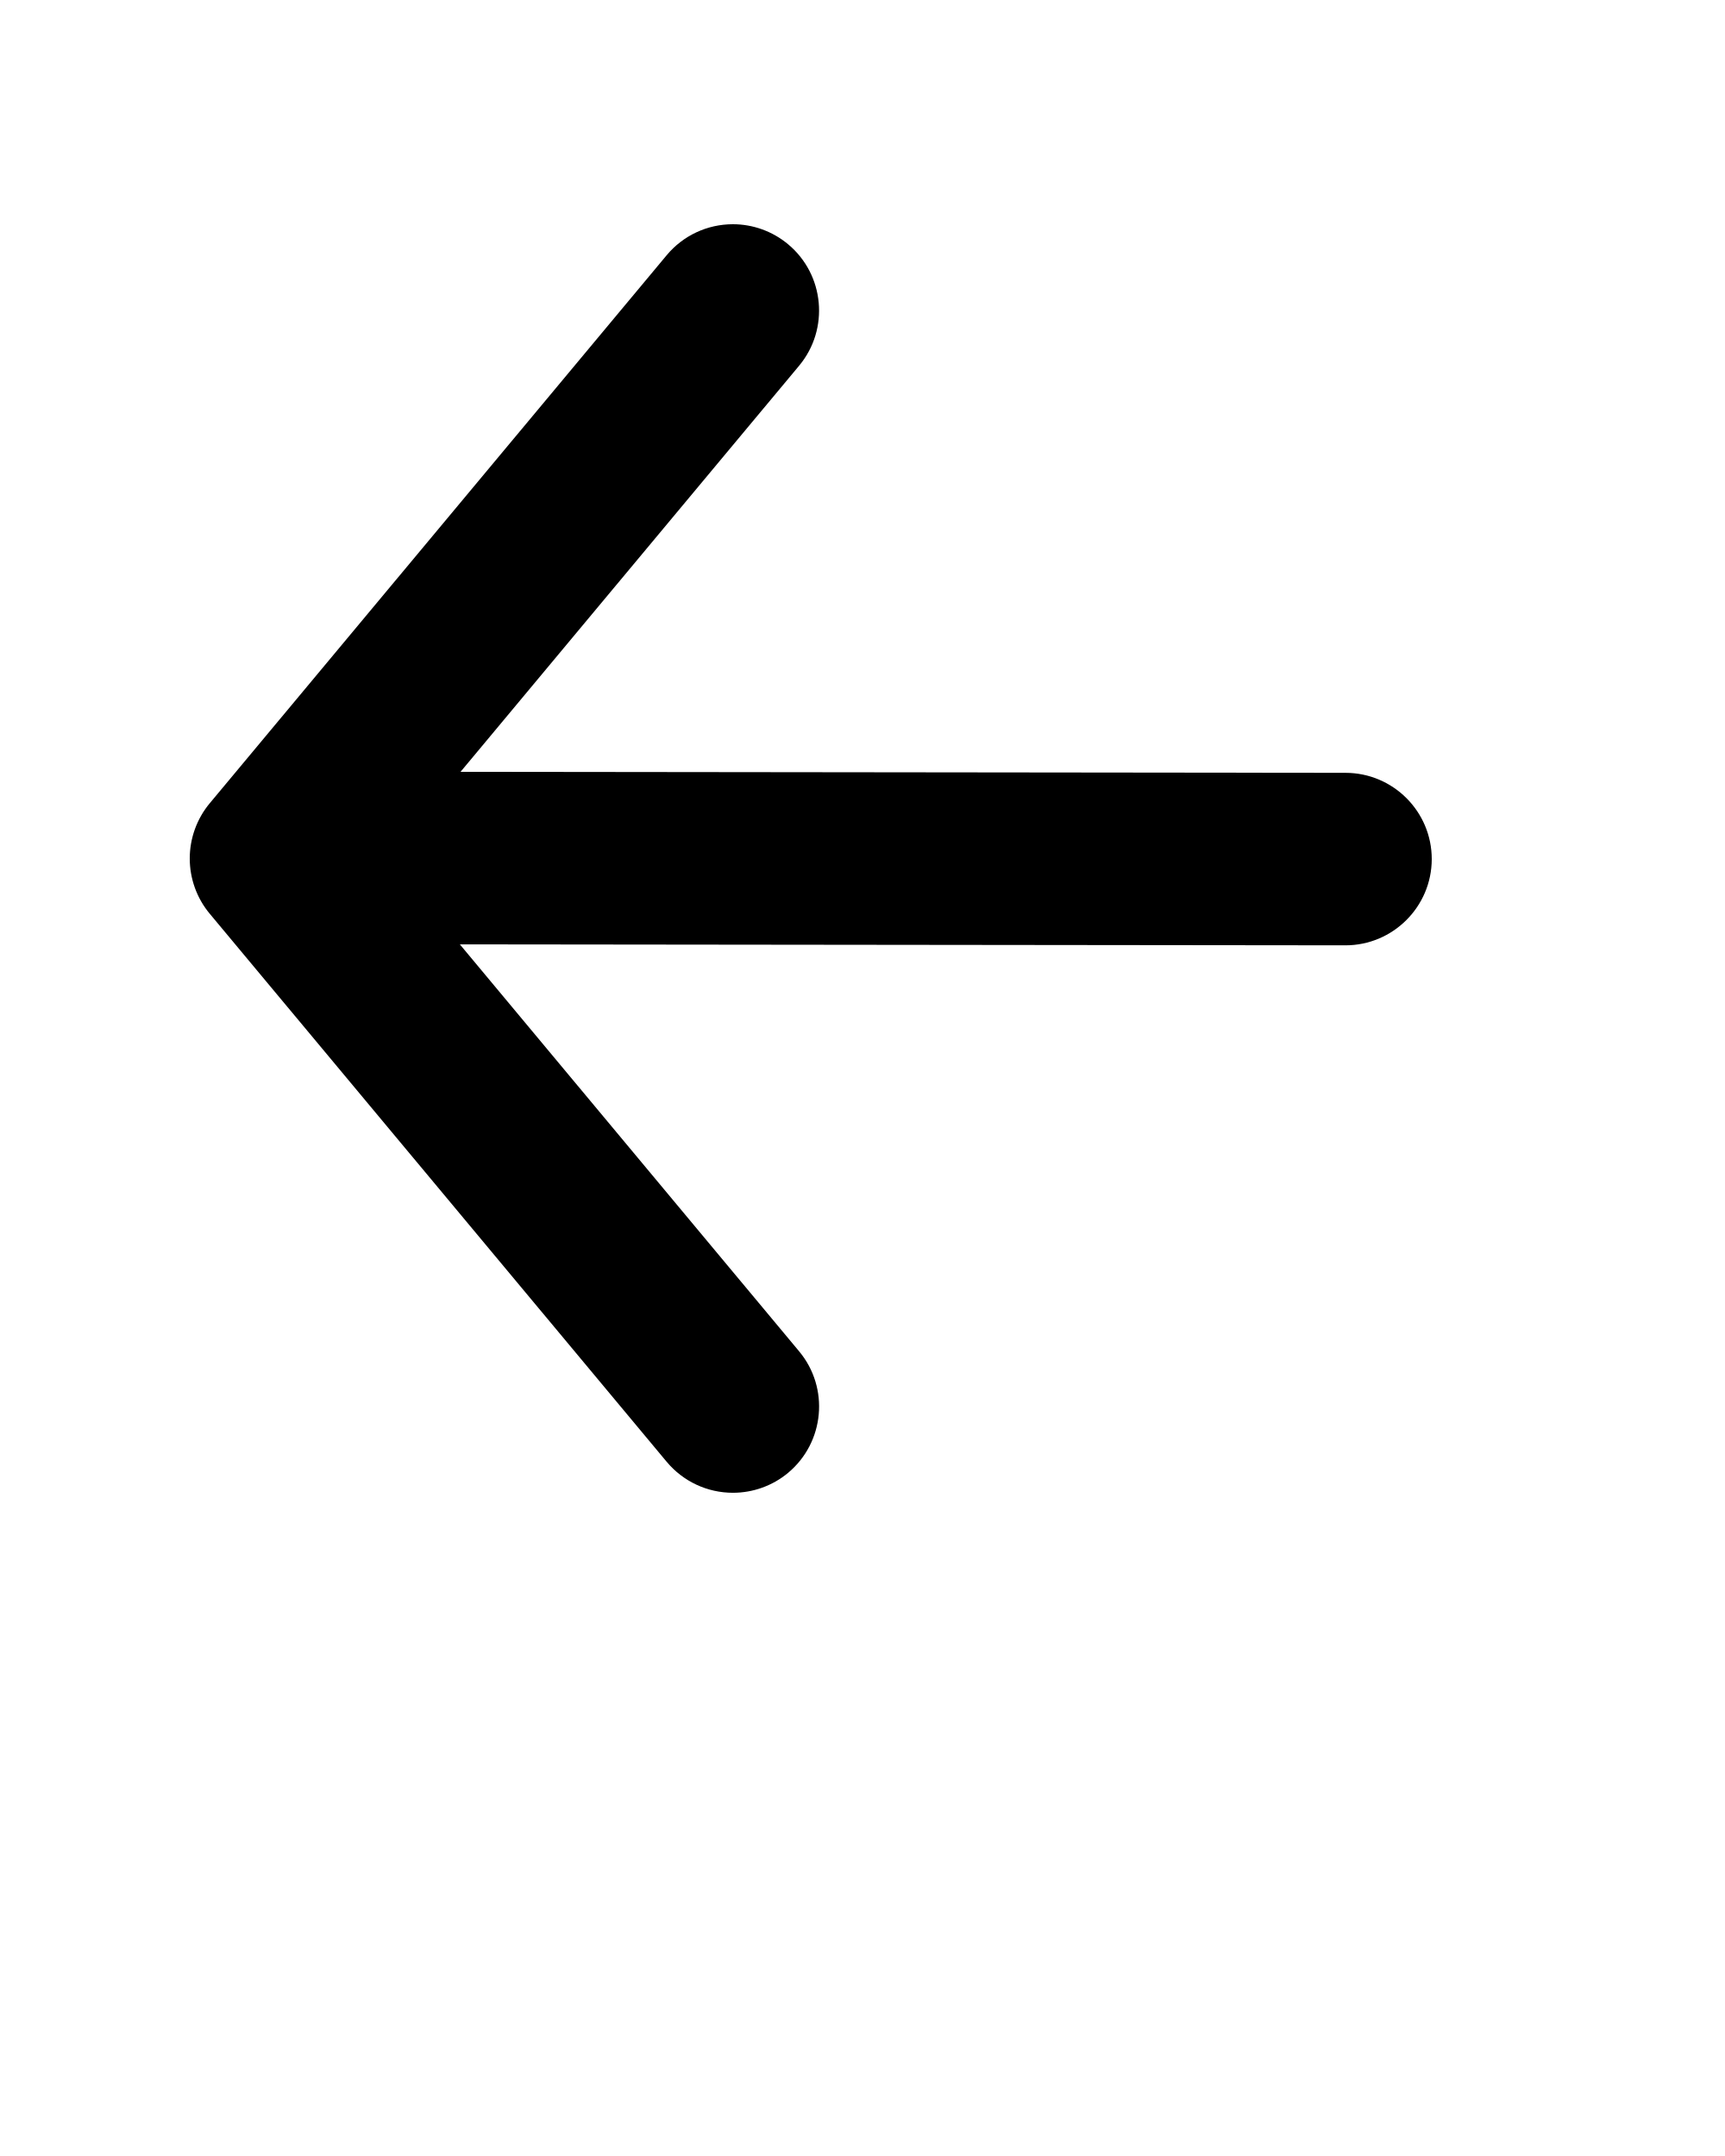
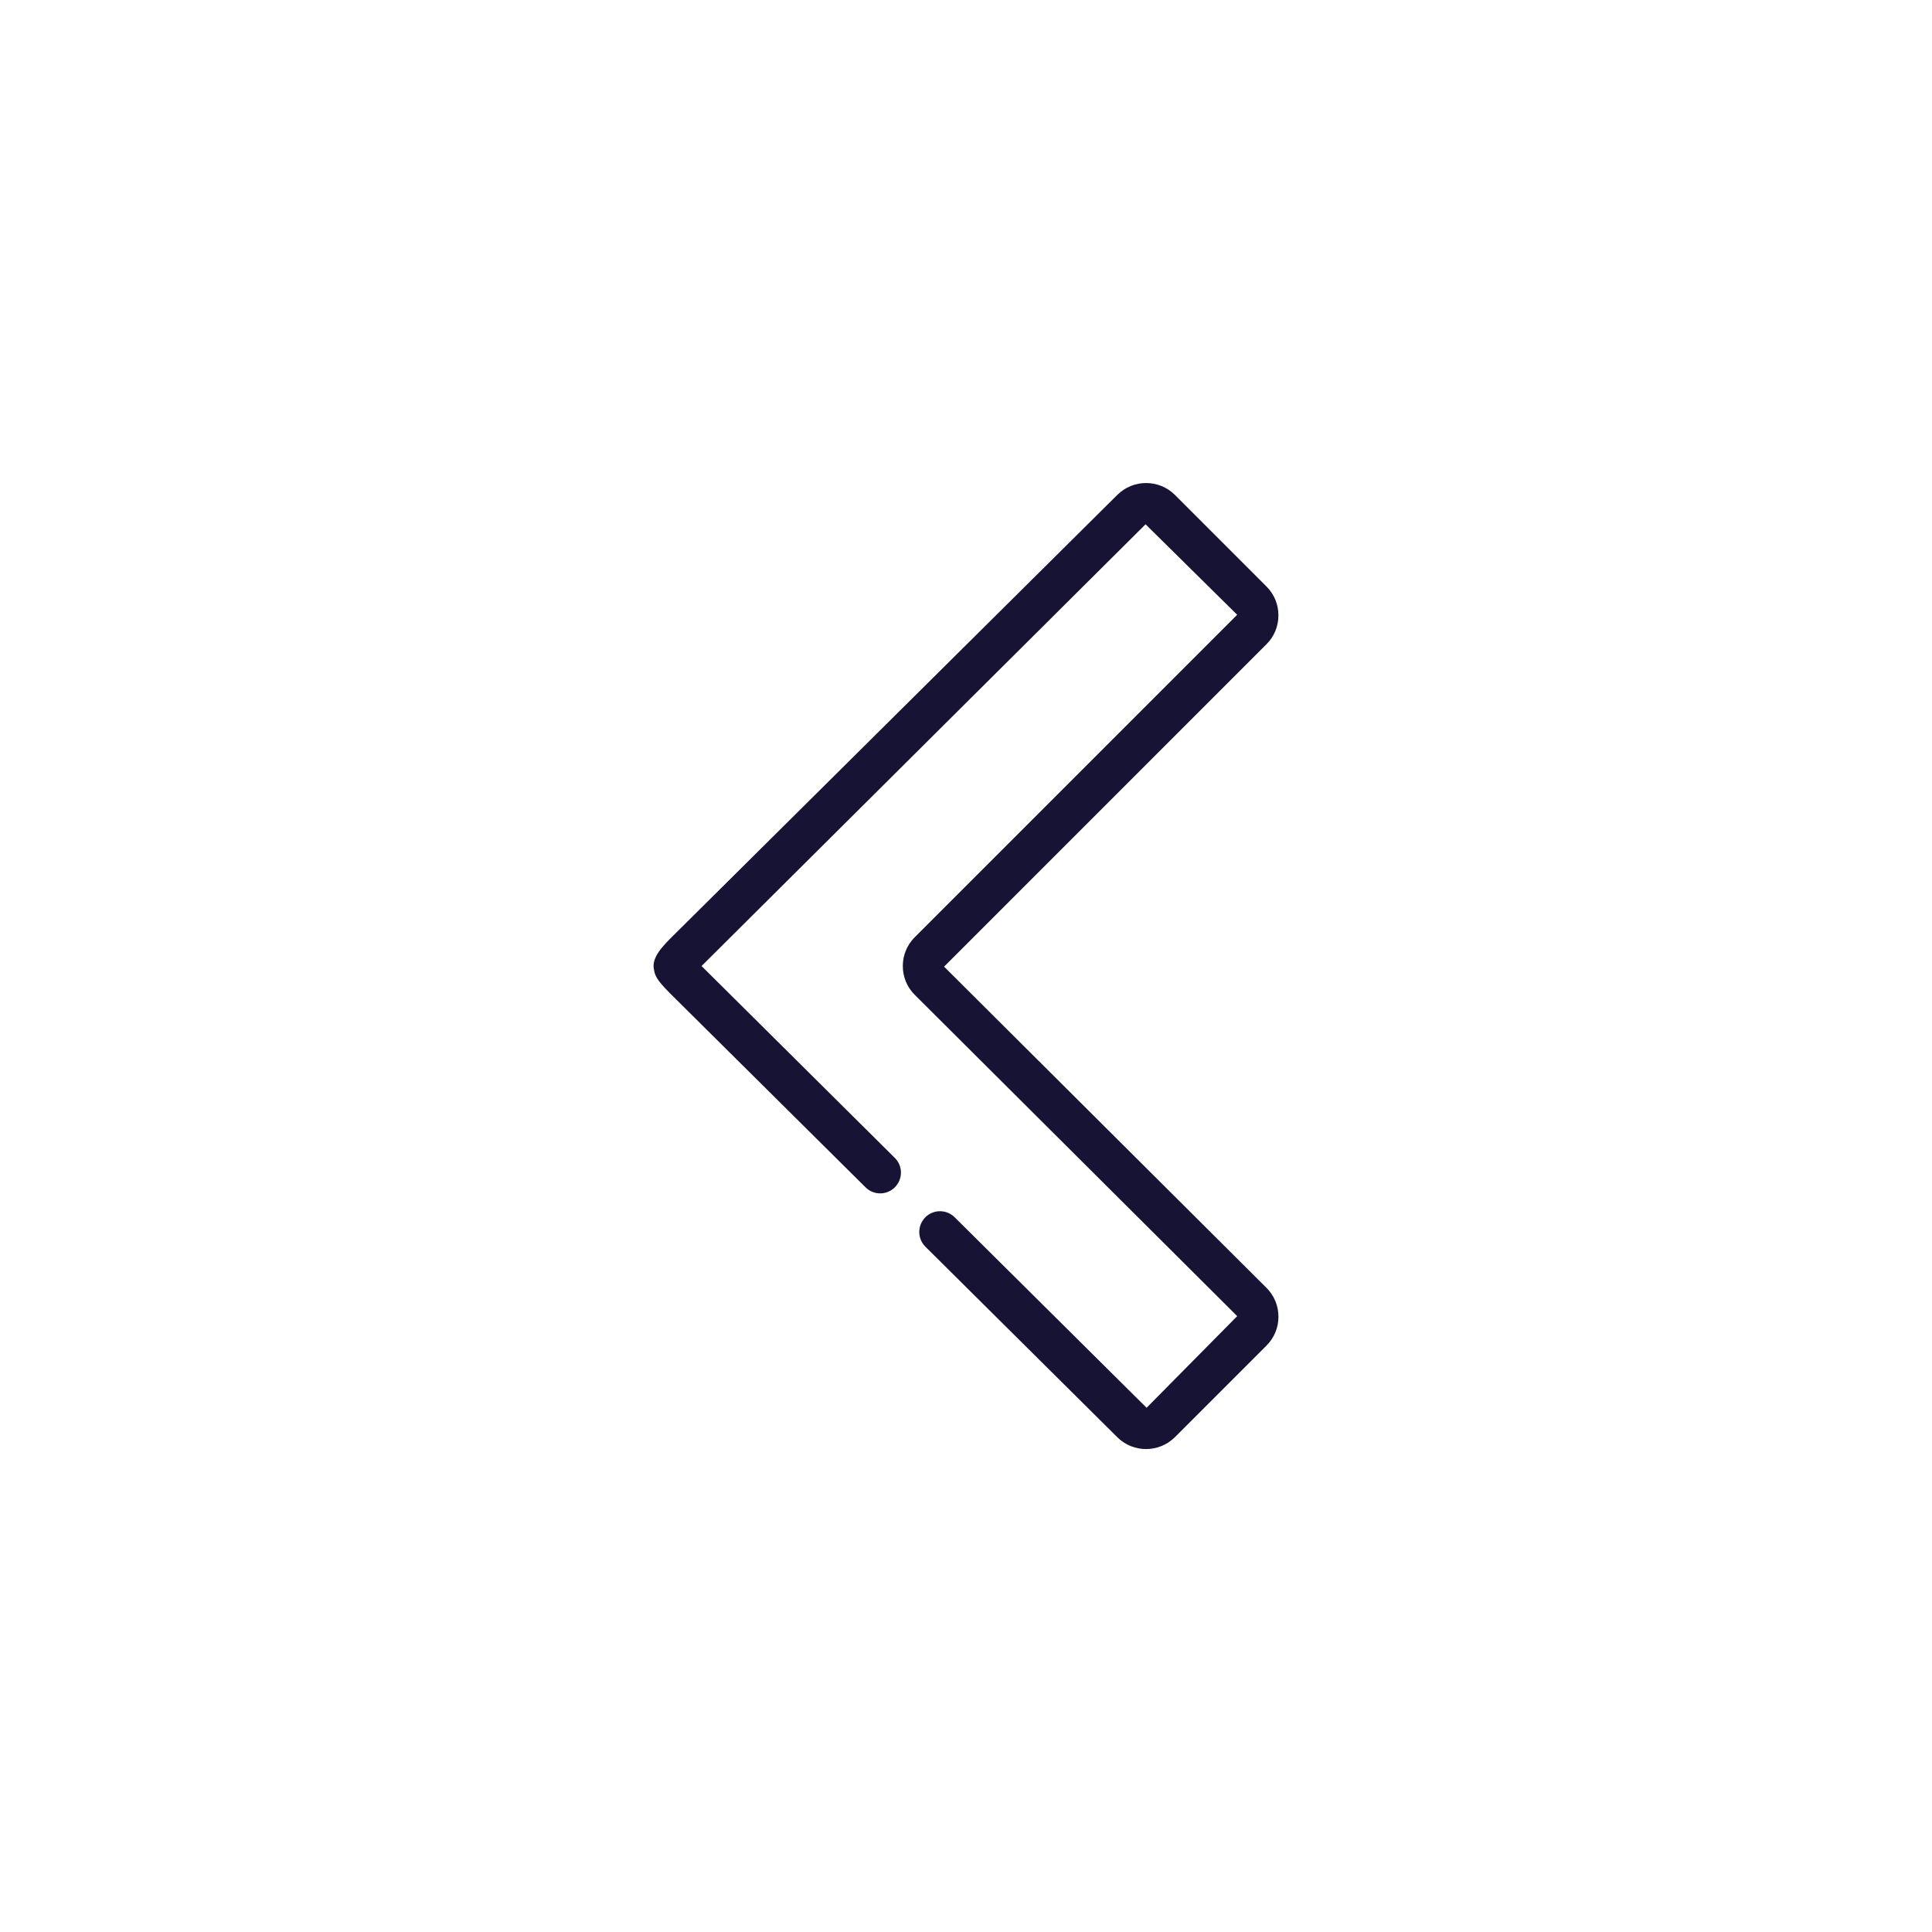
- <svg xmlns="http://www.w3.org/2000/svg" version="1.1" x="0px" y="0px" viewBox="0 0 100 125" enable-background="new 0 0 100 100" xml:space="preserve">
-   <path d="M78.006,44.807L26.697,44.75L46.33,21.198c1.76-2.118,1.471-5.274-0.643-7.036C44.791,13.413,43.654,13,42.488,13   c-1.49,0-2.891,0.657-3.842,1.799l-26.49,31.775C11.41,47.471,11,48.608,11,49.774c0,1.17,0.412,2.308,1.158,3.201l26.486,31.771   C39.6,85.892,41,86.548,42.49,86.548c1.166,0,2.303-0.41,3.197-1.156c2.117-1.768,2.406-4.926,0.641-7.043l-19.67-23.597   l51.338,0.056c2.754,0,4.998-2.239,5.004-4.994C83.004,47.059,80.766,44.812,78.006,44.807z" />
+ <svg xmlns="http://www.w3.org/2000/svg" xml:space="preserve" width="60px" height="60px" version="1.1" style="shape-rendering:geometricPrecision; text-rendering:geometricPrecision; image-rendering:optimizeQuality; fill-rule:evenodd; clip-rule:evenodd" viewBox="0 0 60001 60000">
+   <defs>
+     <style type="text/css">
+    
+     .fil0 {fill:none}
+     .fil1 {fill:#171334}
+    
+   </style>
+   </defs>
+   <g id="Layer_x0020_1">
+     <g id="_1871045328">
+       <rect class="fil0" x="-1" width="60001" height="60001" />
+       <g>
+         <g>
+           <path class="fil1" d="M35594 45002c-324,0 -646,-122 -893,-366l-5961 -5918c-253,-250 -254,-659 -4,-912 252,-253 659,-254 913,-2l5960 5916 2814 -2846 -10015 -9979c-239,-238 -370,-556 -370,-894 0,-338 131,-655 370,-894l10014 -10015 -2845 -2810 -13755 13685c-12,13 -23,24 -35,34 11,11 22,23 34,33l5968 5925c254,250 255,659 3,912 -250,253 -659,255 -911,3l-5969 -5923c-423,-419 -571,-598 -599,-829 -95,-381 270,-742 600,-1070l13788 -13684c494,-491 1296,-489 1788,2l2846 2847c238,237 368,555 368,893 0,339 -130,657 -368,894l-10015 10016 10015 9978c238,238 369,556 369,895 0,337 -131,655 -369,893l-2846 2846c-247,246 -571,370 -895,370z" />
+         </g>
+       </g>
+     </g>
+   </g>
</svg>
